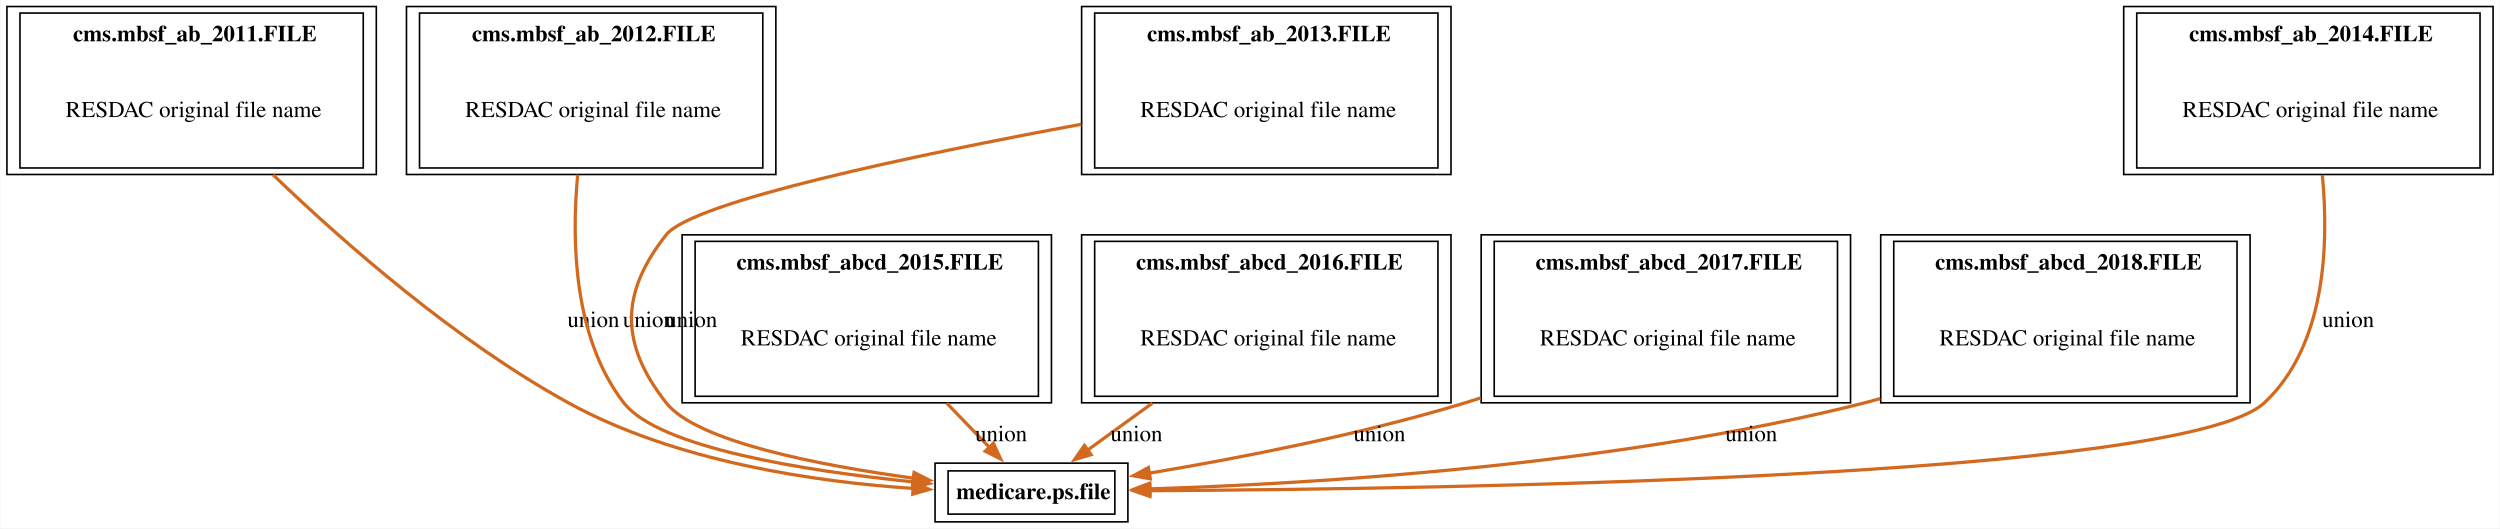
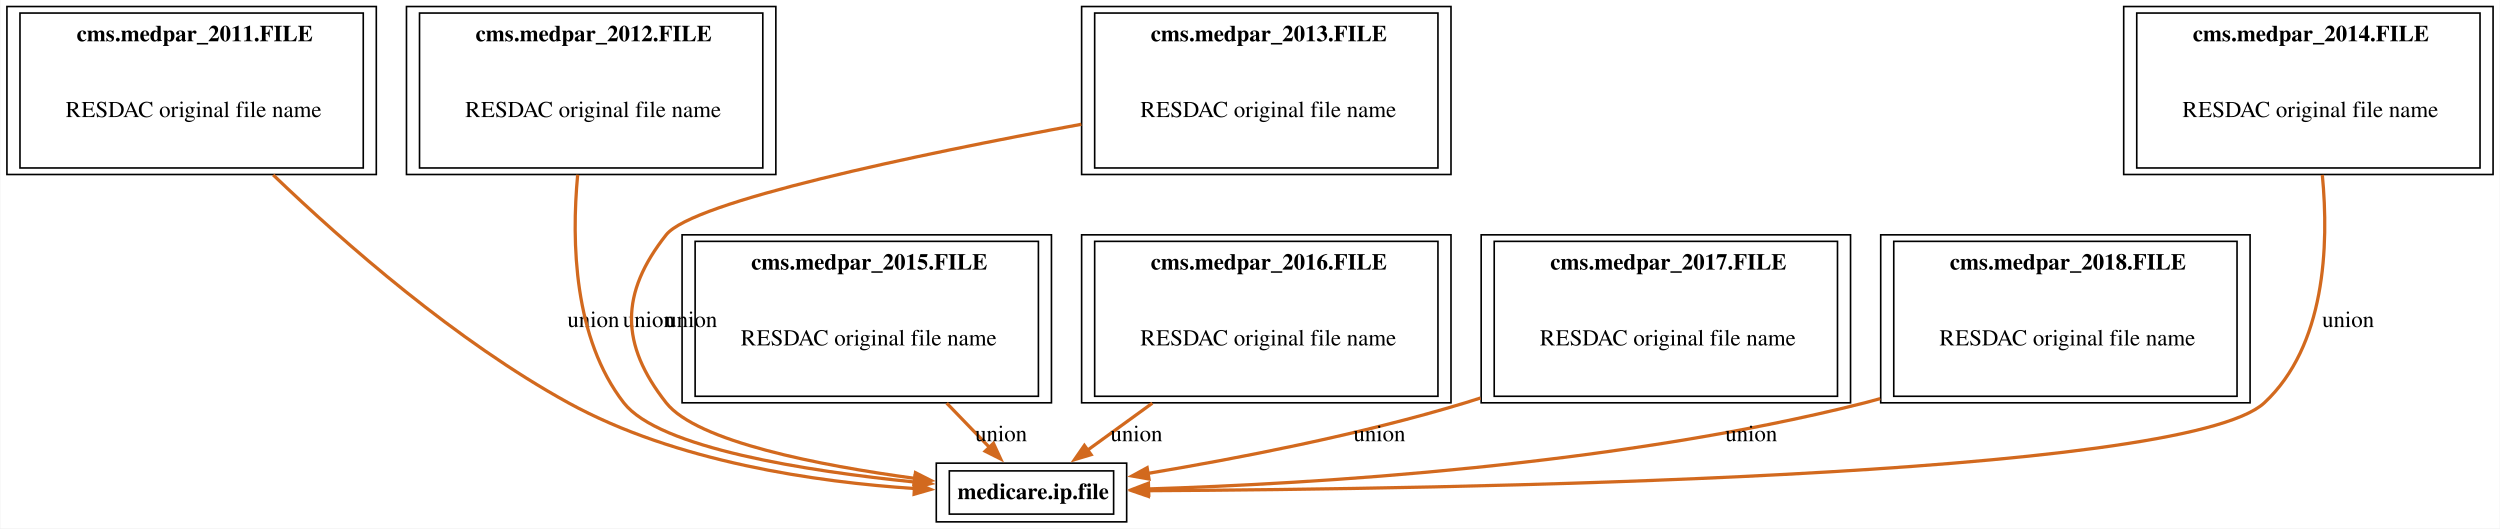
<svg xmlns="http://www.w3.org/2000/svg" xmlns:xlink="http://www.w3.org/1999/xlink" width="1533pt" height="324pt" viewBox="0.00 0.00 1532.50 324.00">
  <g id="graph0" class="graph" transform="scale(1 1) rotate(0) translate(4 320)">
    <polygon fill="white" stroke="none" points="-4,4 -4,-320 1528.5,-320 1528.5,4 -4,4" />
    <g id="node1" class="node">
      <g id="a_node1">
-         <a xlink:href="../medicare.ps/file.html" xlink:title="&lt;TABLE&gt;" target="_blank">
-           <polygon fill="none" stroke="black" points="687.38,-36 569.12,-36 569.12,0 687.38,0 687.38,-36" />
-           <text text-anchor="start" x="582.12" y="-13.95" font-family="Times,serif" font-weight="bold" font-size="14.00">medicare.ps.file</text>
-           <polygon fill="none" stroke="black" points="577.12,-4.75 577.12,-31.25 679.38,-31.25 679.38,-4.75 577.12,-4.75" />
+         <a xlink:href="../medicare.ip/file.html" xlink:title="&lt;TABLE&gt;" target="_blank">
+           <polygon fill="none" stroke="black" points="686.62,-36 569.88,-36 569.88,0 686.62,0 686.62,-36" />
+           <text text-anchor="start" x="582.88" y="-13.95" font-family="Times,serif" font-weight="bold" font-size="14.00">medicare.ip.file</text>
+           <polygon fill="none" stroke="black" points="577.88,-4.75 577.88,-31.25 678.62,-31.25 678.62,-4.75 577.88,-4.75" />
        </a>
      </g>
    </g>
    <g id="node2" class="node">
      <g id="a_node2">
-         <a xlink:href="../cms.mbsf_ab_2011/FILE.html" xlink:title="&lt;TABLE&gt;" target="_blank">
+         <a xlink:href="../cms.medpar_2011/FILE.html" xlink:title="&lt;TABLE&gt;" target="_blank">
          <polygon fill="none" stroke="black" points="226.5,-316 0,-316 0,-213 226.5,-213 226.5,-316" />
-           <text text-anchor="start" x="40.5" y="-294.7" font-family="Times,serif" font-weight="bold" font-size="14.00">cms.mbsf_ab_2011.FILE</text>
+           <text text-anchor="start" x="42.75" y="-294.7" font-family="Times,serif" font-weight="bold" font-size="14.00">cms.medpar_2011.FILE</text>
          <text text-anchor="start" x="36" y="-248.2" font-family="Times,serif" font-size="14.00">RESDAC original file name</text>
          <polygon fill="none" stroke="black" points="8,-217 8,-312 218.5,-312 218.5,-217 8,-217" />
        </a>
      </g>
    </g>
    <g id="edge5" class="edge">
-       <path fill="none" stroke="chocolate" stroke-width="2" d="M163.25,-212.75C207.47,-170.32 275.48,-110.84 344.25,-73 410,-36.82 495.83,-24.48 555.86,-20.48" />
-       <polygon fill="chocolate" stroke="chocolate" stroke-width="2" points="555.83,-23.98 565.61,-19.9 555.42,-17 555.83,-23.98" />
+       <path fill="none" stroke="chocolate" stroke-width="2" d="M163.25,-212.75C207.47,-170.32 275.48,-110.84 344.25,-73 410.31,-36.65 496.63,-24.37 556.7,-20.42" />
+       <polygon fill="chocolate" stroke="chocolate" stroke-width="2" points="556.67,-23.93 566.45,-19.86 556.27,-16.94 556.67,-23.93" />
      <text text-anchor="middle" x="359.62" y="-119.45" font-family="Times,serif" font-size="14.00">union</text>
    </g>
    <g id="node3" class="node">
      <g id="a_node3">
-         <a xlink:href="../cms.mbsf_ab_2012/FILE.html" xlink:title="&lt;TABLE&gt;" target="_blank">
+         <a xlink:href="../cms.medpar_2012/FILE.html" xlink:title="&lt;TABLE&gt;" target="_blank">
          <polygon fill="none" stroke="black" points="471.5,-316 245,-316 245,-213 471.5,-213 471.5,-316" />
-           <text text-anchor="start" x="285.12" y="-294.7" font-family="Times,serif" font-weight="bold" font-size="14.00">cms.mbsf_ab_2012.FILE</text>
+           <text text-anchor="start" x="287.38" y="-294.7" font-family="Times,serif" font-weight="bold" font-size="14.00">cms.medpar_2012.FILE</text>
          <text text-anchor="start" x="281" y="-248.2" font-family="Times,serif" font-size="14.00">RESDAC original file name</text>
          <polygon fill="none" stroke="black" points="253,-217 253,-312 463.5,-312 463.5,-217 253,-217" />
        </a>
      </g>
    </g>
    <g id="edge6" class="edge">
-       <path fill="none" stroke="chocolate" stroke-width="2" d="M349.98,-212.84C346.08,-171.05 347.69,-112.43 378.25,-73 399.74,-45.28 489.9,-31.21 555.8,-24.5" />
-       <polygon fill="chocolate" stroke="chocolate" stroke-width="2" points="556,-27.99 565.62,-23.54 555.32,-21.03 556,-27.99" />
+       <path fill="none" stroke="chocolate" stroke-width="2" d="M349.98,-212.84C346.08,-171.05 347.69,-112.43 378.25,-73 399.83,-45.16 490.7,-31.08 556.68,-24.41" />
+       <polygon fill="chocolate" stroke="chocolate" stroke-width="2" points="556.88,-27.9 566.5,-23.46 556.21,-20.94 556.88,-27.9" />
      <text text-anchor="middle" x="393.62" y="-119.45" font-family="Times,serif" font-size="14.00">union</text>
    </g>
    <g id="node4" class="node">
      <g id="a_node4">
-         <a xlink:href="../cms.mbsf_ab_2013/FILE.html" xlink:title="&lt;TABLE&gt;" target="_blank">
+         <a xlink:href="../cms.medpar_2013/FILE.html" xlink:title="&lt;TABLE&gt;" target="_blank">
          <polygon fill="none" stroke="black" points="885.5,-316 659,-316 659,-213 885.5,-213 885.5,-316" />
-           <text text-anchor="start" x="699.12" y="-294.7" font-family="Times,serif" font-weight="bold" font-size="14.00">cms.mbsf_ab_2013.FILE</text>
+           <text text-anchor="start" x="701.38" y="-294.7" font-family="Times,serif" font-weight="bold" font-size="14.00">cms.medpar_2013.FILE</text>
          <text text-anchor="start" x="695" y="-248.2" font-family="Times,serif" font-size="14.00">RESDAC original file name</text>
          <polygon fill="none" stroke="black" points="667,-217 667,-312 877.5,-312 877.5,-217 667,-217" />
        </a>
      </g>
    </g>
    <g id="edge7" class="edge">
-       <path fill="none" stroke="chocolate" stroke-width="2" d="M658.82,-243.8C556.74,-224.91 420.33,-196.35 404.25,-176 375.87,-140.08 375.93,-108.96 404.25,-73 422.97,-49.22 497.82,-34.69 555.9,-26.78" />
-       <polygon fill="chocolate" stroke="chocolate" stroke-width="2" points="556.29,-30.26 565.75,-25.49 555.38,-23.32 556.29,-30.26" />
+       <path fill="none" stroke="chocolate" stroke-width="2" d="M658.82,-243.8C556.74,-224.91 420.33,-196.35 404.25,-176 375.87,-140.08 375.93,-108.96 404.25,-73 423.06,-49.12 498.51,-34.56 556.7,-26.67" />
+       <polygon fill="chocolate" stroke="chocolate" stroke-width="2" points="557.11,-30.15 566.57,-25.38 556.2,-23.2 557.11,-30.15" />
      <text text-anchor="middle" x="419.62" y="-119.45" font-family="Times,serif" font-size="14.00">union</text>
    </g>
    <g id="node6" class="node">
      <g id="a_node6">
-         <a xlink:href="../cms.mbsf_abcd_2015/FILE.html" xlink:title="&lt;TABLE&gt;" target="_blank">
+         <a xlink:href="../cms.medpar_2015/FILE.html" xlink:title="&lt;TABLE&gt;" target="_blank">
          <polygon fill="none" stroke="black" points="640.5,-176 414,-176 414,-73 640.5,-73 640.5,-176" />
-           <text text-anchor="start" x="447.38" y="-154.7" font-family="Times,serif" font-weight="bold" font-size="14.00">cms.mbsf_abcd_2015.FILE</text>
+           <text text-anchor="start" x="456.38" y="-154.7" font-family="Times,serif" font-weight="bold" font-size="14.00">cms.medpar_2015.FILE</text>
          <text text-anchor="start" x="450" y="-108.2" font-family="Times,serif" font-size="14.00">RESDAC original file name</text>
          <polygon fill="none" stroke="black" points="422,-77 422,-172 632.5,-172 632.5,-77 422,-77" />
        </a>
      </g>
    </g>
    <g id="node7" class="node">
      <g id="a_node7">
-         <a xlink:href="../cms.mbsf_abcd_2016/FILE.html" xlink:title="&lt;TABLE&gt;" target="_blank">
+         <a xlink:href="../cms.medpar_2016/FILE.html" xlink:title="&lt;TABLE&gt;" target="_blank">
          <polygon fill="none" stroke="black" points="885.5,-176 659,-176 659,-73 885.5,-73 885.5,-176" />
-           <text text-anchor="start" x="692.38" y="-154.7" font-family="Times,serif" font-weight="bold" font-size="14.00">cms.mbsf_abcd_2016.FILE</text>
+           <text text-anchor="start" x="701.38" y="-154.7" font-family="Times,serif" font-weight="bold" font-size="14.00">cms.medpar_2016.FILE</text>
          <text text-anchor="start" x="695" y="-108.2" font-family="Times,serif" font-size="14.00">RESDAC original file name</text>
          <polygon fill="none" stroke="black" points="667,-77 667,-172 877.5,-172 877.5,-77 667,-77" />
        </a>
      </g>
    </g>
    <g id="node8" class="node">
      <g id="a_node8">
-         <a xlink:href="../cms.mbsf_abcd_2017/FILE.html" xlink:title="&lt;TABLE&gt;" target="_blank">
+         <a xlink:href="../cms.medpar_2017/FILE.html" xlink:title="&lt;TABLE&gt;" target="_blank">
          <polygon fill="none" stroke="black" points="1130.5,-176 904,-176 904,-73 1130.5,-73 1130.5,-176" />
-           <text text-anchor="start" x="937.38" y="-154.7" font-family="Times,serif" font-weight="bold" font-size="14.00">cms.mbsf_abcd_2017.FILE</text>
+           <text text-anchor="start" x="946.38" y="-154.7" font-family="Times,serif" font-weight="bold" font-size="14.00">cms.medpar_2017.FILE</text>
          <text text-anchor="start" x="940" y="-108.2" font-family="Times,serif" font-size="14.00">RESDAC original file name</text>
          <polygon fill="none" stroke="black" points="912,-77 912,-172 1122.5,-172 1122.5,-77 912,-77" />
        </a>
      </g>
    </g>
    <g id="node9" class="node">
      <g id="a_node9">
-         <a xlink:href="../cms.mbsf_abcd_2018/FILE.html" xlink:title="&lt;TABLE&gt;" target="_blank">
+         <a xlink:href="../cms.medpar_2018/FILE.html" xlink:title="&lt;TABLE&gt;" target="_blank">
          <polygon fill="none" stroke="black" points="1375.5,-176 1149,-176 1149,-73 1375.5,-73 1375.5,-176" />
-           <text text-anchor="start" x="1182.38" y="-154.7" font-family="Times,serif" font-weight="bold" font-size="14.00">cms.mbsf_abcd_2018.FILE</text>
+           <text text-anchor="start" x="1191.38" y="-154.7" font-family="Times,serif" font-weight="bold" font-size="14.00">cms.medpar_2018.FILE</text>
          <text text-anchor="start" x="1185" y="-108.2" font-family="Times,serif" font-size="14.00">RESDAC original file name</text>
          <polygon fill="none" stroke="black" points="1157,-77 1157,-172 1367.5,-172 1367.5,-77 1157,-77" />
        </a>
      </g>
    </g>
    <g id="node5" class="node">
      <g id="a_node5">
-         <a xlink:href="../cms.mbsf_ab_2014/FILE.html" xlink:title="&lt;TABLE&gt;" target="_blank">
+         <a xlink:href="../cms.medpar_2014/FILE.html" xlink:title="&lt;TABLE&gt;" target="_blank">
          <polygon fill="none" stroke="black" points="1524.5,-316 1298,-316 1298,-213 1524.5,-213 1524.5,-316" />
-           <text text-anchor="start" x="1338.12" y="-294.7" font-family="Times,serif" font-weight="bold" font-size="14.00">cms.mbsf_ab_2014.FILE</text>
+           <text text-anchor="start" x="1340.38" y="-294.7" font-family="Times,serif" font-weight="bold" font-size="14.00">cms.medpar_2014.FILE</text>
          <text text-anchor="start" x="1334" y="-248.2" font-family="Times,serif" font-size="14.00">RESDAC original file name</text>
          <polygon fill="none" stroke="black" points="1306,-217 1306,-312 1516.5,-312 1516.5,-217 1306,-217" />
        </a>
      </g>
    </g>
    <g id="edge8" class="edge">
-       <path fill="none" stroke="chocolate" stroke-width="2" d="M1419.8,-212.73C1423.97,-169.1 1421.62,-107.86 1384.25,-73 1334.97,-27.03 880.38,-20.05 700.77,-19.1" />
-       <polygon fill="chocolate" stroke="chocolate" stroke-width="2" points="700.86,-15.6 690.84,-19.05 700.82,-22.6 700.86,-15.6" />
+       <path fill="none" stroke="chocolate" stroke-width="2" d="M1419.8,-212.73C1423.97,-169.1 1421.62,-107.86 1384.25,-73 1334.88,-26.95 878.76,-20.03 699.81,-19.1" />
+       <polygon fill="chocolate" stroke="chocolate" stroke-width="2" points="699.95,-15.6 689.93,-19.05 699.92,-22.6 699.95,-15.6" />
      <text text-anchor="middle" x="1435.62" y="-119.45" font-family="Times,serif" font-size="14.00">union</text>
    </g>
    <g id="edge9" class="edge">
      <path fill="none" stroke="chocolate" stroke-width="2" d="M576.27,-72.78C585.37,-63.36 594.54,-53.88 602.59,-45.55" />
      <polygon fill="chocolate" stroke="chocolate" stroke-width="2" points="604.91,-48.18 609.35,-38.56 599.88,-43.32 604.91,-48.18" />
      <text text-anchor="middle" x="609.62" y="-49.45" font-family="Times,serif" font-size="14.00">union</text>
    </g>
    <g id="edge10" class="edge">
      <path fill="none" stroke="chocolate" stroke-width="2" d="M702.36,-72.78C688.53,-62.75 674.6,-52.64 662.61,-43.94" />
      <polygon fill="chocolate" stroke="chocolate" stroke-width="2" points="664.8,-41.2 654.65,-38.16 660.69,-46.87 664.8,-41.2" />
      <text text-anchor="middle" x="692.62" y="-49.45" font-family="Times,serif" font-size="14.00">union</text>
    </g>
    <g id="edge11" class="edge">
-       <path fill="none" stroke="chocolate" stroke-width="2" d="M903.6,-75.95C900.46,-74.93 897.34,-73.94 894.25,-73 829.76,-53.41 754.3,-38.85 700.25,-29.82" />
-       <polygon fill="chocolate" stroke="chocolate" stroke-width="2" points="701.11,-26.41 690.67,-28.25 699.97,-33.32 701.11,-26.41" />
+       <path fill="none" stroke="chocolate" stroke-width="2" d="M903.6,-75.95C900.46,-74.93 897.34,-73.94 894.25,-73 829.45,-53.31 753.56,-38.71 699.47,-29.69" />
+       <polygon fill="chocolate" stroke="chocolate" stroke-width="2" points="700.32,-26.28 689.88,-28.12 699.18,-33.19 700.32,-26.28" />
      <text text-anchor="middle" x="841.62" y="-49.45" font-family="Times,serif" font-size="14.00">union</text>
    </g>
    <g id="edge12" class="edge">
-       <path fill="none" stroke="chocolate" stroke-width="2" d="M1148.71,-75.56C1145.54,-74.65 1142.38,-73.79 1139.25,-73 986.32,-34.37 800.88,-23.34 700.79,-20.22" />
-       <polygon fill="chocolate" stroke="chocolate" stroke-width="2" points="700.95,-16.72 690.86,-19.93 700.75,-23.72 700.95,-16.72" />
+       <path fill="none" stroke="chocolate" stroke-width="2" d="M1148.71,-75.56C1145.54,-74.65 1142.38,-73.79 1139.25,-73 985.91,-34.26 799.88,-23.28 699.98,-20.19" />
+       <polygon fill="chocolate" stroke="chocolate" stroke-width="2" points="700.17,-16.69 690.08,-19.91 699.97,-23.69 700.17,-16.69" />
      <text text-anchor="middle" x="1069.62" y="-49.45" font-family="Times,serif" font-size="14.00">union</text>
    </g>
  </g>
</svg>
